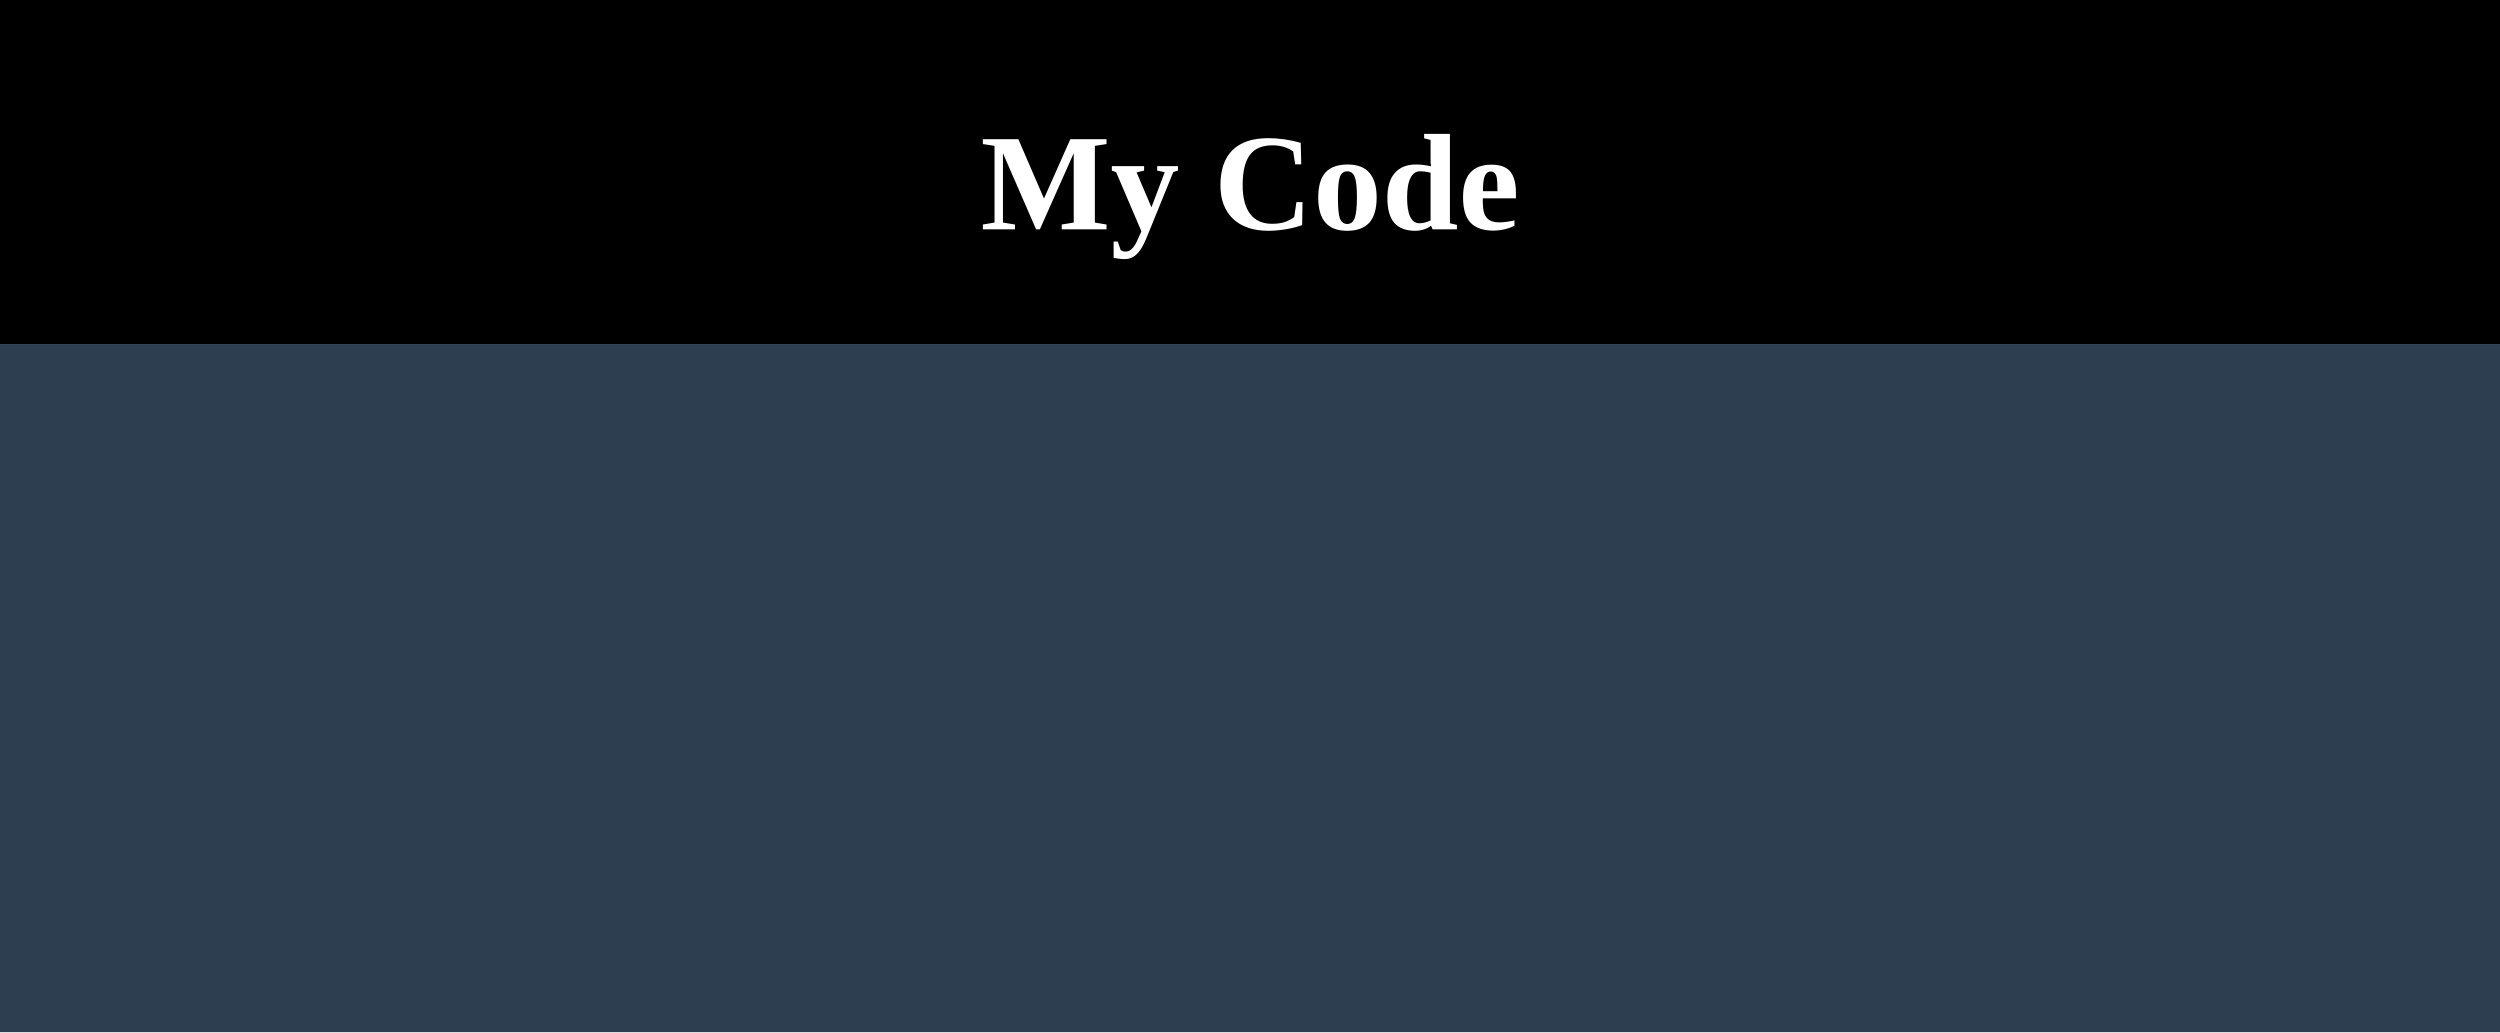
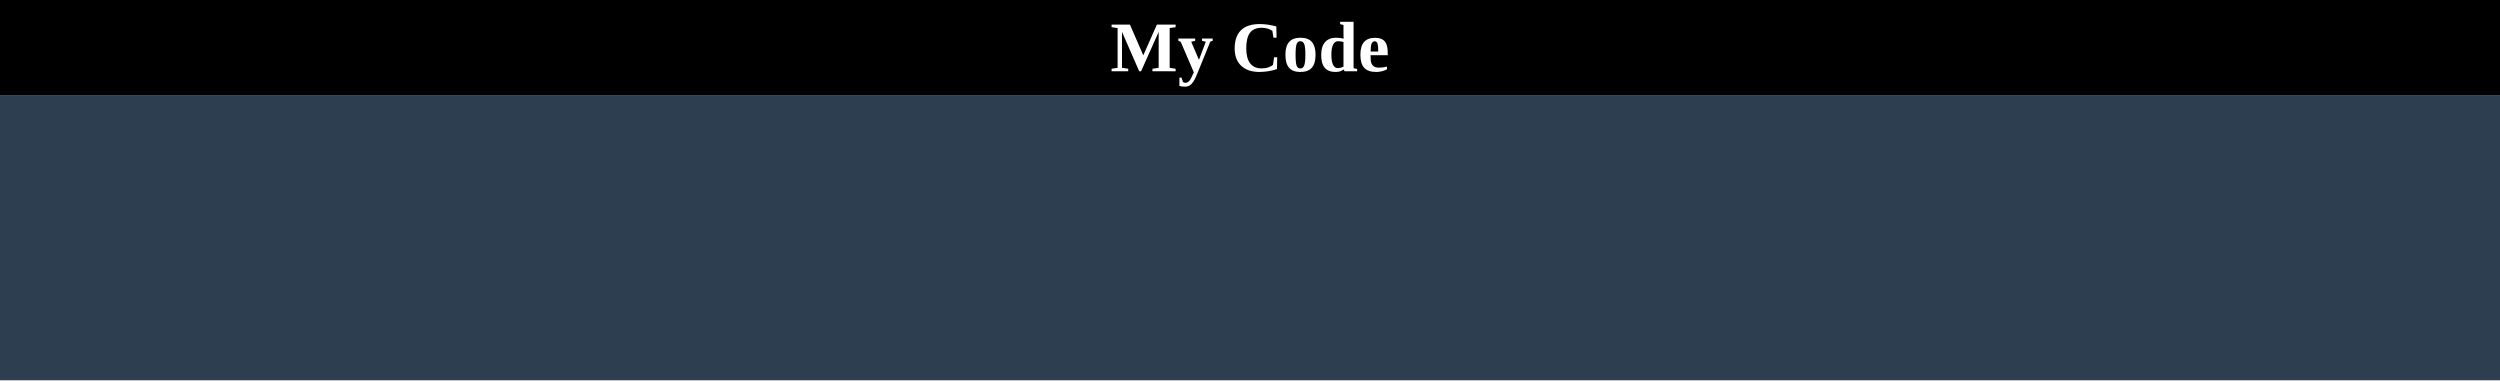
- <svg xmlns="http://www.w3.org/2000/svg" width="218" height="90">
-   <rect width="100%" height="30" fill="black" rx="5" ry="0" y="0" />
+ <svg xmlns="http://www.w3.org/2000/svg" width="526" height="80">
+   <rect width="100%" height="20" fill="black" rx="5" ry="0" y="0" />
  <rect height="2" fill="#bdc3c7" rx="5" y="0">
-     <animate attributeName="width" from="0" to="100%" dur="2.7s" fill="freeze" />
+     <animate attributeName="width" from="0" to="100%" dur="5.5s" fill="freeze" />
  </rect>
-   <text text-anchor="middle" x="50%" fill="white" y="20" font-weight="600">My Code</text>
-   <rect width="100%" height="60px" fill="#2C3E50" rx="0" ry="5" y="30" />
-   <text x="10" y="50" font-family="Courier New" fill="#ECF0F1" letter-spacing="-4">
+   <text text-anchor="middle" x="50%" fill="white" y="15" font-weight="600" font-size="15">My Code</text>
+   <rect width="100%" height="60px" fill="#2C3E50" rx="0" ry="5" y="20" />
+   <text x="10" y="40" fill="#ECF0F1">
    <tspan id="char0" visibility="hidden" fill="#ECF0F1" x="10">&gt;  </tspan>
    <animate href="#char0" attributeName="visibility" from="hidden" to="visible" begin="0s" dur="0.1s" fill="freeze" />
    <animate href="#char0" attributeName="opacity" from="0" to="1" dur="0.1s" begin="0s" repeatCount="indefinite" />
    <animate href="#char0" attributeName="opacity" from="1" to="1" begin="1.1s" dur="0s" fill="freeze" />
    <tspan id="char1" visibility="hidden">H</tspan>
    <animate href="#char1" attributeName="visibility" from="hidden" to="visible" begin="0s" dur="0.1s" fill="freeze" />
    <tspan id="char2" visibility="hidden">e</tspan>
    <animate href="#char2" attributeName="visibility" from="hidden" to="visible" begin="0.1s" dur="0.1s" fill="freeze" />
    <tspan id="char3" visibility="hidden">l</tspan>
    <animate href="#char3" attributeName="visibility" from="hidden" to="visible" begin="0.2s" dur="0.1s" fill="freeze" />
    <tspan id="char4" visibility="hidden">l</tspan>
    <animate href="#char4" attributeName="visibility" from="hidden" to="visible" begin="0.3s" dur="0.1s" fill="freeze" />
    <tspan id="char5" visibility="hidden">o</tspan>
    <animate href="#char5" attributeName="visibility" from="hidden" to="visible" begin="0.4s" dur="0.1s" fill="freeze" />
    <tspan id="char6" visibility="hidden"> </tspan>
    <animate href="#char6" attributeName="visibility" from="hidden" to="visible" begin="0.5s" dur="0.1s" fill="freeze" />
    <tspan id="char7" visibility="hidden">W</tspan>
    <animate href="#char7" attributeName="visibility" from="hidden" to="visible" begin="0.6s" dur="0.1s" fill="freeze" />
    <tspan id="char8" visibility="hidden">o</tspan>
    <animate href="#char8" attributeName="visibility" from="hidden" to="visible" begin="0.7s" dur="0.1s" fill="freeze" />
    <tspan id="char9" visibility="hidden">r</tspan>
    <animate href="#char9" attributeName="visibility" from="hidden" to="visible" begin="0.8s" dur="0.1s" fill="freeze" />
    <tspan id="char10" visibility="hidden">l</tspan>
    <animate href="#char10" attributeName="visibility" from="hidden" to="visible" begin="0.9s" dur="0.1s" fill="freeze" />
    <tspan id="char11" visibility="hidden">d</tspan>
    <animate href="#char11" attributeName="visibility" from="hidden" to="visible" begin="1s" dur="0.1s" fill="freeze" />
  </text>
-   <text x="10" y="70" font-family="Courier New" fill="#ECF0F1" letter-spacing="-4">
+   <text x="10" y="60" fill="#ECF0F1">
    <tspan id="char12" visibility="hidden" fill="#ECF0F1" x="10">&gt;  </tspan>
    <animate href="#char12" attributeName="visibility" from="hidden" to="visible" begin="1.1s" dur="0.1s" fill="freeze" />
    <animate href="#char12" attributeName="opacity" from="0" to="1" dur="0.1s" begin="1.1s" repeatCount="indefinite" />
-     <animate href="#char12" attributeName="opacity" from="1" to="1" begin="2.7s" dur="0s" fill="freeze" />
+     <animate href="#char12" attributeName="opacity" from="1" to="1" begin="5.5s" dur="0s" fill="freeze" />
    <tspan id="char13" visibility="hidden">H</tspan>
    <animate href="#char13" attributeName="visibility" from="hidden" to="visible" begin="1.1s" dur="0.1s" fill="freeze" />
    <tspan id="char14" visibility="hidden">i</tspan>
    <animate href="#char14" attributeName="visibility" from="hidden" to="visible" begin="1.2s" dur="0.1s" fill="freeze" />
    <tspan id="char15" visibility="hidden"> </tspan>
    <animate href="#char15" attributeName="visibility" from="hidden" to="visible" begin="1.3s" dur="0.1s" fill="freeze" />
    <tspan id="char16" visibility="hidden">i</tspan>
    <animate href="#char16" attributeName="visibility" from="hidden" to="visible" begin="1.4s" dur="0.1s" fill="freeze" />
    <tspan id="char17" visibility="hidden">m</tspan>
    <animate href="#char17" attributeName="visibility" from="hidden" to="visible" begin="1.5s" dur="0.1s" fill="freeze" />
    <tspan id="char18" visibility="hidden"> </tspan>
    <animate href="#char18" attributeName="visibility" from="hidden" to="visible" begin="1.6s" dur="0.1s" fill="freeze" />
    <tspan id="char19" visibility="hidden">z</tspan>
    <animate href="#char19" attributeName="visibility" from="hidden" to="visible" begin="1.7s" dur="0.1s" fill="freeze" />
    <tspan id="char20" visibility="hidden">h</tspan>
    <animate href="#char20" attributeName="visibility" from="hidden" to="visible" begin="1.8s" dur="0.1s" fill="freeze" />
    <tspan id="char21" visibility="hidden">e</tspan>
    <animate href="#char21" attributeName="visibility" from="hidden" to="visible" begin="1.9s" dur="0.1s" fill="freeze" />
    <tspan id="char22" visibility="hidden">n</tspan>
    <animate href="#char22" attributeName="visibility" from="hidden" to="visible" begin="2s" dur="0.1s" fill="freeze" />
    <tspan id="char23" visibility="hidden">g</tspan>
    <animate href="#char23" attributeName="visibility" from="hidden" to="visible" begin="2.1s" dur="0.1s" fill="freeze" />
    <tspan id="char24" visibility="hidden">f</tspan>
    <animate href="#char24" attributeName="visibility" from="hidden" to="visible" begin="2.2s" dur="0.1s" fill="freeze" />
    <tspan id="char25" visibility="hidden">u</tspan>
    <animate href="#char25" attributeName="visibility" from="hidden" to="visible" begin="2.3s" dur="0.1s" fill="freeze" />
    <tspan id="char26" visibility="hidden">2</tspan>
    <animate href="#char26" attributeName="visibility" from="hidden" to="visible" begin="2.4s" dur="0.1s" fill="freeze" />
    <tspan id="char27" visibility="hidden">0</tspan>
    <animate href="#char27" attributeName="visibility" from="hidden" to="visible" begin="2.5s" dur="0.1s" fill="freeze" />
    <tspan id="char28" visibility="hidden">0</tspan>
    <animate href="#char28" attributeName="visibility" from="hidden" to="visible" begin="2.6s" dur="0.1s" fill="freeze" />
+     <tspan id="char29" visibility="hidden">,</tspan>
+     <animate href="#char29" attributeName="visibility" from="hidden" to="visible" begin="2.7s" dur="0.1s" fill="freeze" />
+     <tspan id="char30" visibility="hidden"> </tspan>
+     <animate href="#char30" attributeName="visibility" from="hidden" to="visible" begin="2.8s" dur="0.1s" fill="freeze" />
+     <tspan id="char31" visibility="hidden">p</tspan>
+     <animate href="#char31" attributeName="visibility" from="hidden" to="visible" begin="2.9s" dur="0.1s" fill="freeze" />
+     <tspan id="char32" visibility="hidden">l</tspan>
+     <animate href="#char32" attributeName="visibility" from="hidden" to="visible" begin="3s" dur="0.1s" fill="freeze" />
+     <tspan id="char33" visibility="hidden">s</tspan>
+     <animate href="#char33" attributeName="visibility" from="hidden" to="visible" begin="3.1s" dur="0.1s" fill="freeze" />
+     <tspan id="char34" visibility="hidden"> </tspan>
+     <animate href="#char34" attributeName="visibility" from="hidden" to="visible" begin="3.2s" dur="0.1s" fill="freeze" />
+     <tspan id="char35" visibility="hidden">g</tspan>
+     <animate href="#char35" attributeName="visibility" from="hidden" to="visible" begin="3.3s" dur="0.1s" fill="freeze" />
+     <tspan id="char36" visibility="hidden">i</tspan>
+     <animate href="#char36" attributeName="visibility" from="hidden" to="visible" begin="3.4s" dur="0.1s" fill="freeze" />
+     <tspan id="char37" visibility="hidden">v</tspan>
+     <animate href="#char37" attributeName="visibility" from="hidden" to="visible" begin="3.5s" dur="0.1s" fill="freeze" />
+     <tspan id="char38" visibility="hidden">e</tspan>
+     <animate href="#char38" attributeName="visibility" from="hidden" to="visible" begin="3.6s" dur="0.1s" fill="freeze" />
+     <tspan id="char39" visibility="hidden"> </tspan>
+     <animate href="#char39" attributeName="visibility" from="hidden" to="visible" begin="3.7s" dur="0.1s" fill="freeze" />
+     <tspan id="char40" visibility="hidden">m</tspan>
+     <animate href="#char40" attributeName="visibility" from="hidden" to="visible" begin="3.8s" dur="0.1s" fill="freeze" />
+     <tspan id="char41" visibility="hidden">e</tspan>
+     <animate href="#char41" attributeName="visibility" from="hidden" to="visible" begin="3.9s" dur="0.1s" fill="freeze" />
+     <tspan id="char42" visibility="hidden"> </tspan>
+     <animate href="#char42" attributeName="visibility" from="hidden" to="visible" begin="4s" dur="0.1s" fill="freeze" />
+     <tspan id="char43" visibility="hidden">a</tspan>
+     <animate href="#char43" attributeName="visibility" from="hidden" to="visible" begin="4.1s" dur="0.1s" fill="freeze" />
+     <tspan id="char44" visibility="hidden"> </tspan>
+     <animate href="#char44" attributeName="visibility" from="hidden" to="visible" begin="4.2s" dur="0.1s" fill="freeze" />
+     <tspan id="char45" visibility="hidden">s</tspan>
+     <animate href="#char45" attributeName="visibility" from="hidden" to="visible" begin="4.3s" dur="0.1s" fill="freeze" />
+     <tspan id="char46" visibility="hidden">t</tspan>
+     <animate href="#char46" attributeName="visibility" from="hidden" to="visible" begin="4.4s" dur="0.1s" fill="freeze" />
+     <tspan id="char47" visibility="hidden">a</tspan>
+     <animate href="#char47" attributeName="visibility" from="hidden" to="visible" begin="4.5s" dur="0.1s" fill="freeze" />
+     <tspan id="char48" visibility="hidden">r</tspan>
+     <animate href="#char48" attributeName="visibility" from="hidden" to="visible" begin="4.6s" dur="0.1s" fill="freeze" />
+     <tspan id="char49" visibility="hidden"> </tspan>
+     <animate href="#char49" attributeName="visibility" from="hidden" to="visible" begin="4.7s" dur="0.1s" fill="freeze" />
+     <tspan id="char50" visibility="hidden">t</tspan>
+     <animate href="#char50" attributeName="visibility" from="hidden" to="visible" begin="4.8s" dur="0.1s" fill="freeze" />
+     <tspan id="char51" visibility="hidden">h</tspan>
+     <animate href="#char51" attributeName="visibility" from="hidden" to="visible" begin="4.9s" dur="0.1s" fill="freeze" />
+     <tspan id="char52" visibility="hidden">a</tspan>
+     <animate href="#char52" attributeName="visibility" from="hidden" to="visible" begin="5s" dur="0.1s" fill="freeze" />
+     <tspan id="char53" visibility="hidden">n</tspan>
+     <animate href="#char53" attributeName="visibility" from="hidden" to="visible" begin="5.1s" dur="0.1s" fill="freeze" />
+     <tspan id="char54" visibility="hidden">k</tspan>
+     <animate href="#char54" attributeName="visibility" from="hidden" to="visible" begin="5.2s" dur="0.1s" fill="freeze" />
+     <tspan id="char55" visibility="hidden">s</tspan>
+     <animate href="#char55" attributeName="visibility" from="hidden" to="visible" begin="5.3s" dur="0.1s" fill="freeze" />
+     <tspan id="char56" visibility="hidden">!</tspan>
+     <animate href="#char56" attributeName="visibility" from="hidden" to="visible" begin="5.4s" dur="0.1s" fill="freeze" />
  </text>
</svg>
